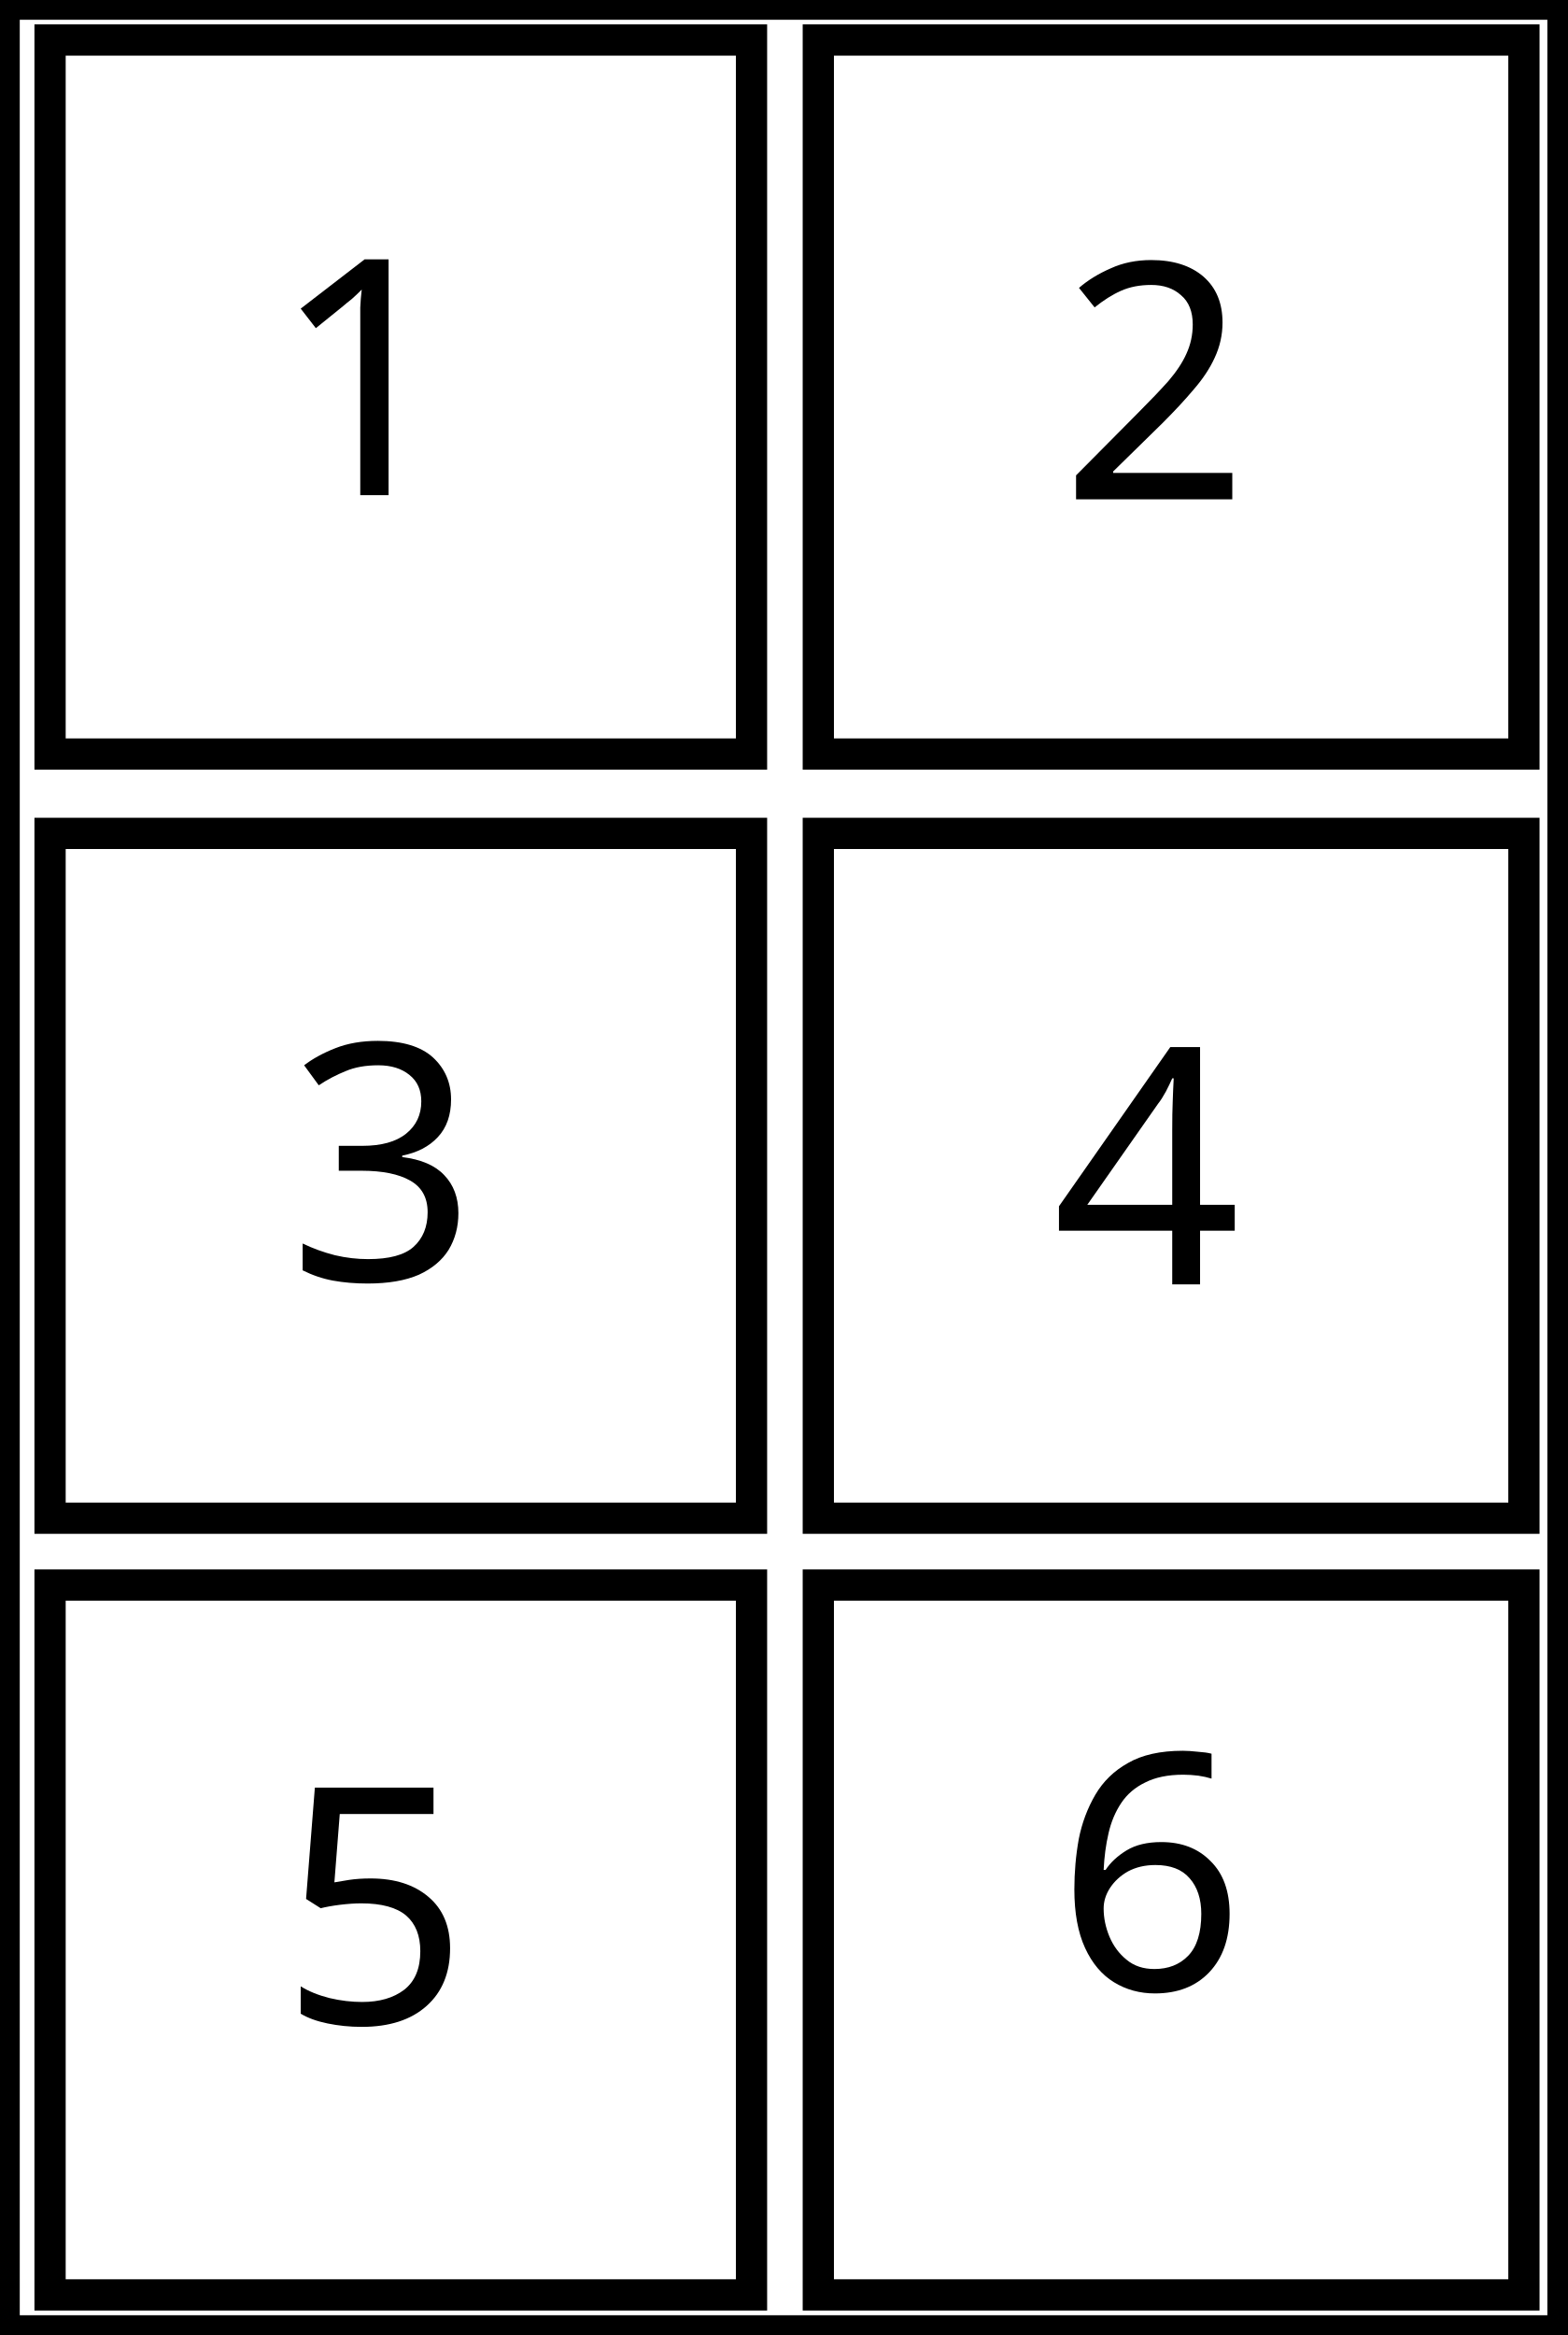
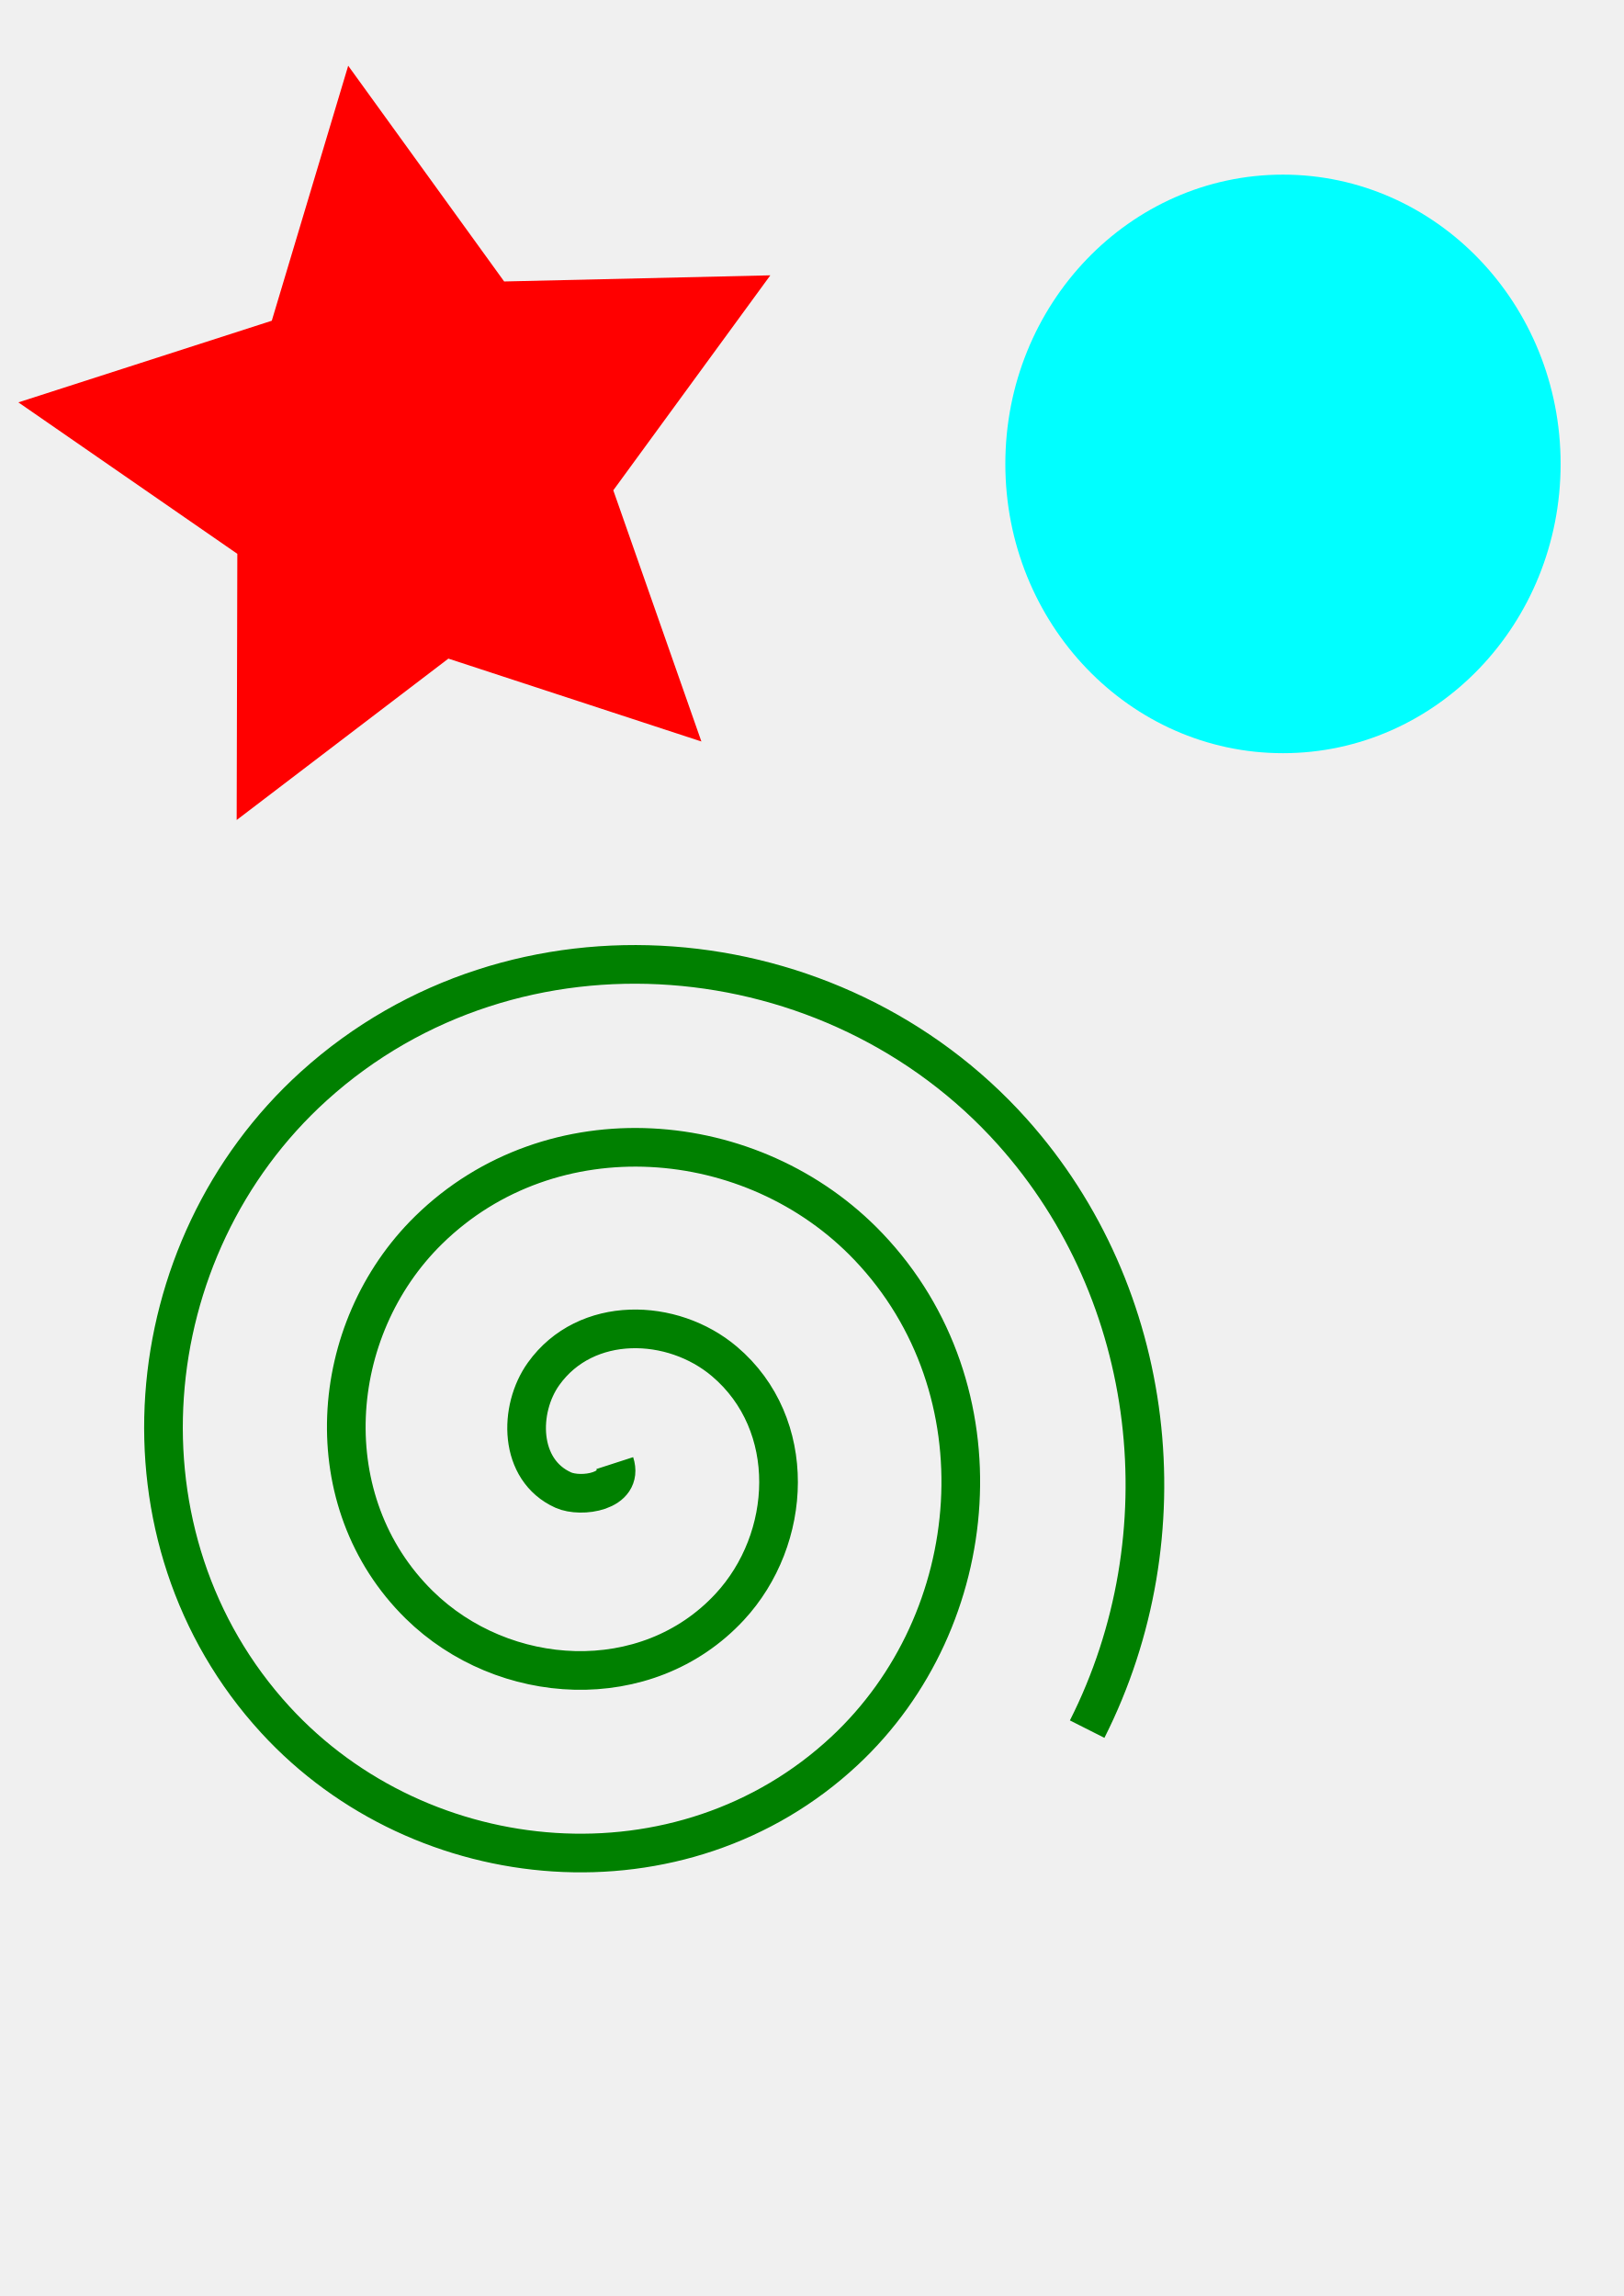
- <svg xmlns="http://www.w3.org/2000/svg" width="50.157mm" height="74.726mm" viewBox="0 0 50.157 74.726" version="1.1" id="svg8">
+ <svg xmlns="http://www.w3.org/2000/svg" id="svg8" version="1.1" viewBox="0 0 210 297" height="297mm" width="210mm">
  <defs id="defs2" />
-   <rect fill="white" stroke="black" width="49.893" height="74.461" x="0" y="47.158" transform="translate(0.1322917,-47.02544)" />
-   <g id="data" transform="translate(0.1322917,-47.02544)">
-     <polygon id="0" fill="white" stroke="black" points="1.47,48.306 23.921,48.306 23.921,71.157 1.47,71.157" />
-     <polygon id="1" fill="white" stroke="black" points="26.059,48.306 48.643,48.306 48.643,71.157 26.059,71.157" />
-     <polygon id="2" fill="white" stroke="black" points="1.47,73.696 23.921,73.696 23.921,95.612 1.47,95.612" />
-     <polygon id="3" fill="white" stroke="black" points="26.059,73.696 48.643,73.696 48.643,95.612 26.059,95.612" />
-     <polygon id="4" fill="white" stroke="black" points="1.47,97.751 23.921,97.751 23.921,120.468 1.47,120.468" />
-     <polygon id="5" fill="white" stroke="black" points="26.059,97.751 48.643,97.751 48.643,120.468 26.059,120.468" />
-   </g>
-   <g transform="translate(0.1322917,-47.02544)">
-     <text xml:space="preserve" style="font-style:normal;font-weight:normal;font-size:10.583px;line-height:1.25;font-family:sans-serif;letter-spacing:0px;word-spacing:0px;fill:#000000;fill-opacity:1;stroke:none;stroke-width:0.265" x="8.553" y="62.872" id="text3753">
-       <tspan id="tspan3751" x="8.553" y="62.872" style="stroke-width:0.265">1</tspan>
-     </text>
-     <text xml:space="preserve" style="font-style:normal;font-weight:normal;font-size:10.583px;line-height:1.25;font-family:sans-serif;letter-spacing:0px;word-spacing:0px;fill:#000000;fill-opacity:1;stroke:none;stroke-width:0.265" x="33.81" y="63.006" id="text3757">
-       <tspan id="tspan3755" x="33.81" y="63.006" style="stroke-width:0.265">2</tspan>
-     </text>
-     <text xml:space="preserve" style="font-style:normal;font-weight:normal;font-size:10.583px;line-height:1.25;font-family:sans-serif;letter-spacing:0px;word-spacing:0px;fill:#000000;fill-opacity:1;stroke:none;stroke-width:0.265" x="9.087" y="87.995" id="text3761">
-       <tspan id="tspan3759" x="9.087" y="87.995" style="stroke-width:0.265">3</tspan>
-     </text>
-     <text xml:space="preserve" style="font-style:normal;font-weight:normal;font-size:10.583px;line-height:1.25;font-family:sans-serif;letter-spacing:0px;word-spacing:0px;fill:#000000;fill-opacity:1;stroke:none;stroke-width:0.265" x="33.542" y="88.129" id="text3765">
-       <tspan id="tspan3763" x="33.542" y="88.129" style="stroke-width:0.265">4</tspan>
-     </text>
-     <text xml:space="preserve" style="font-style:normal;font-weight:normal;font-size:10.583px;line-height:1.25;font-family:sans-serif;letter-spacing:0px;word-spacing:0px;fill:#000000;fill-opacity:1;stroke:none;stroke-width:0.265" x="8.82" y="111.782" id="text3769">
-       <tspan id="tspan3767" x="8.82" y="111.782" style="stroke-width:0.265">5</tspan>
-     </text>
-     <text xml:space="preserve" style="font-style:normal;font-weight:normal;font-size:10.583px;line-height:1.25;font-family:sans-serif;letter-spacing:0px;word-spacing:0px;fill:#000000;fill-opacity:1;stroke:none;stroke-width:0.265" x="33.676" y="110.713" id="text3773">
-       <tspan id="tspan3771" x="33.676" y="110.713" style="stroke-width:0.265">6</tspan>
-     </text>
+   <g id="data">
+     <path style="stroke-width:0.265" d="M 90.714,95.917 57.992,85.195 30.609,106.073 30.694,71.639 2.377,52.048 35.152,41.488 45.033,8.503 65.204,36.41 99.629,35.615 79.32,63.423 Z" fill="red" id="star" />
+     <ellipse style="stroke-width:0.265" fill="cyan" ry="37.42" rx="35.908" cy="60.009" cx="165.932" id="ellipse" />
+     <path id="spiral" d="m 79.51,189.26 c 1.212,3.746 -4.385,4.513 -6.663,3.487 -5.8,-2.612 -5.808,-10.466 -2.545,-15.03 5.47,-7.653 16.677,-7.304 23.398,-1.604 9.584,8.129 8.844,22.955 0.662,31.765 -10.728,11.553 -29.259,10.404 -40.133,-0.279 -13.54,-13.302 -11.974,-35.576 1.221,-48.5 15.864,-15.538 41.901,-13.551 56.868,2.162 17.542,18.417 15.133,48.231 -3.104,65.235 -20.967,19.55 -54.564,16.717 -73.603,-4.045 -21.562,-23.513 -18.303,-60.899 4.987,-81.97 26.057,-23.575 67.236,-19.89 90.338,5.928 18.8,21.011 22.308,52.23 9.671,77.264" fill="none" stroke="green" style="stroke-width:5;" />
  </g>
</svg>
